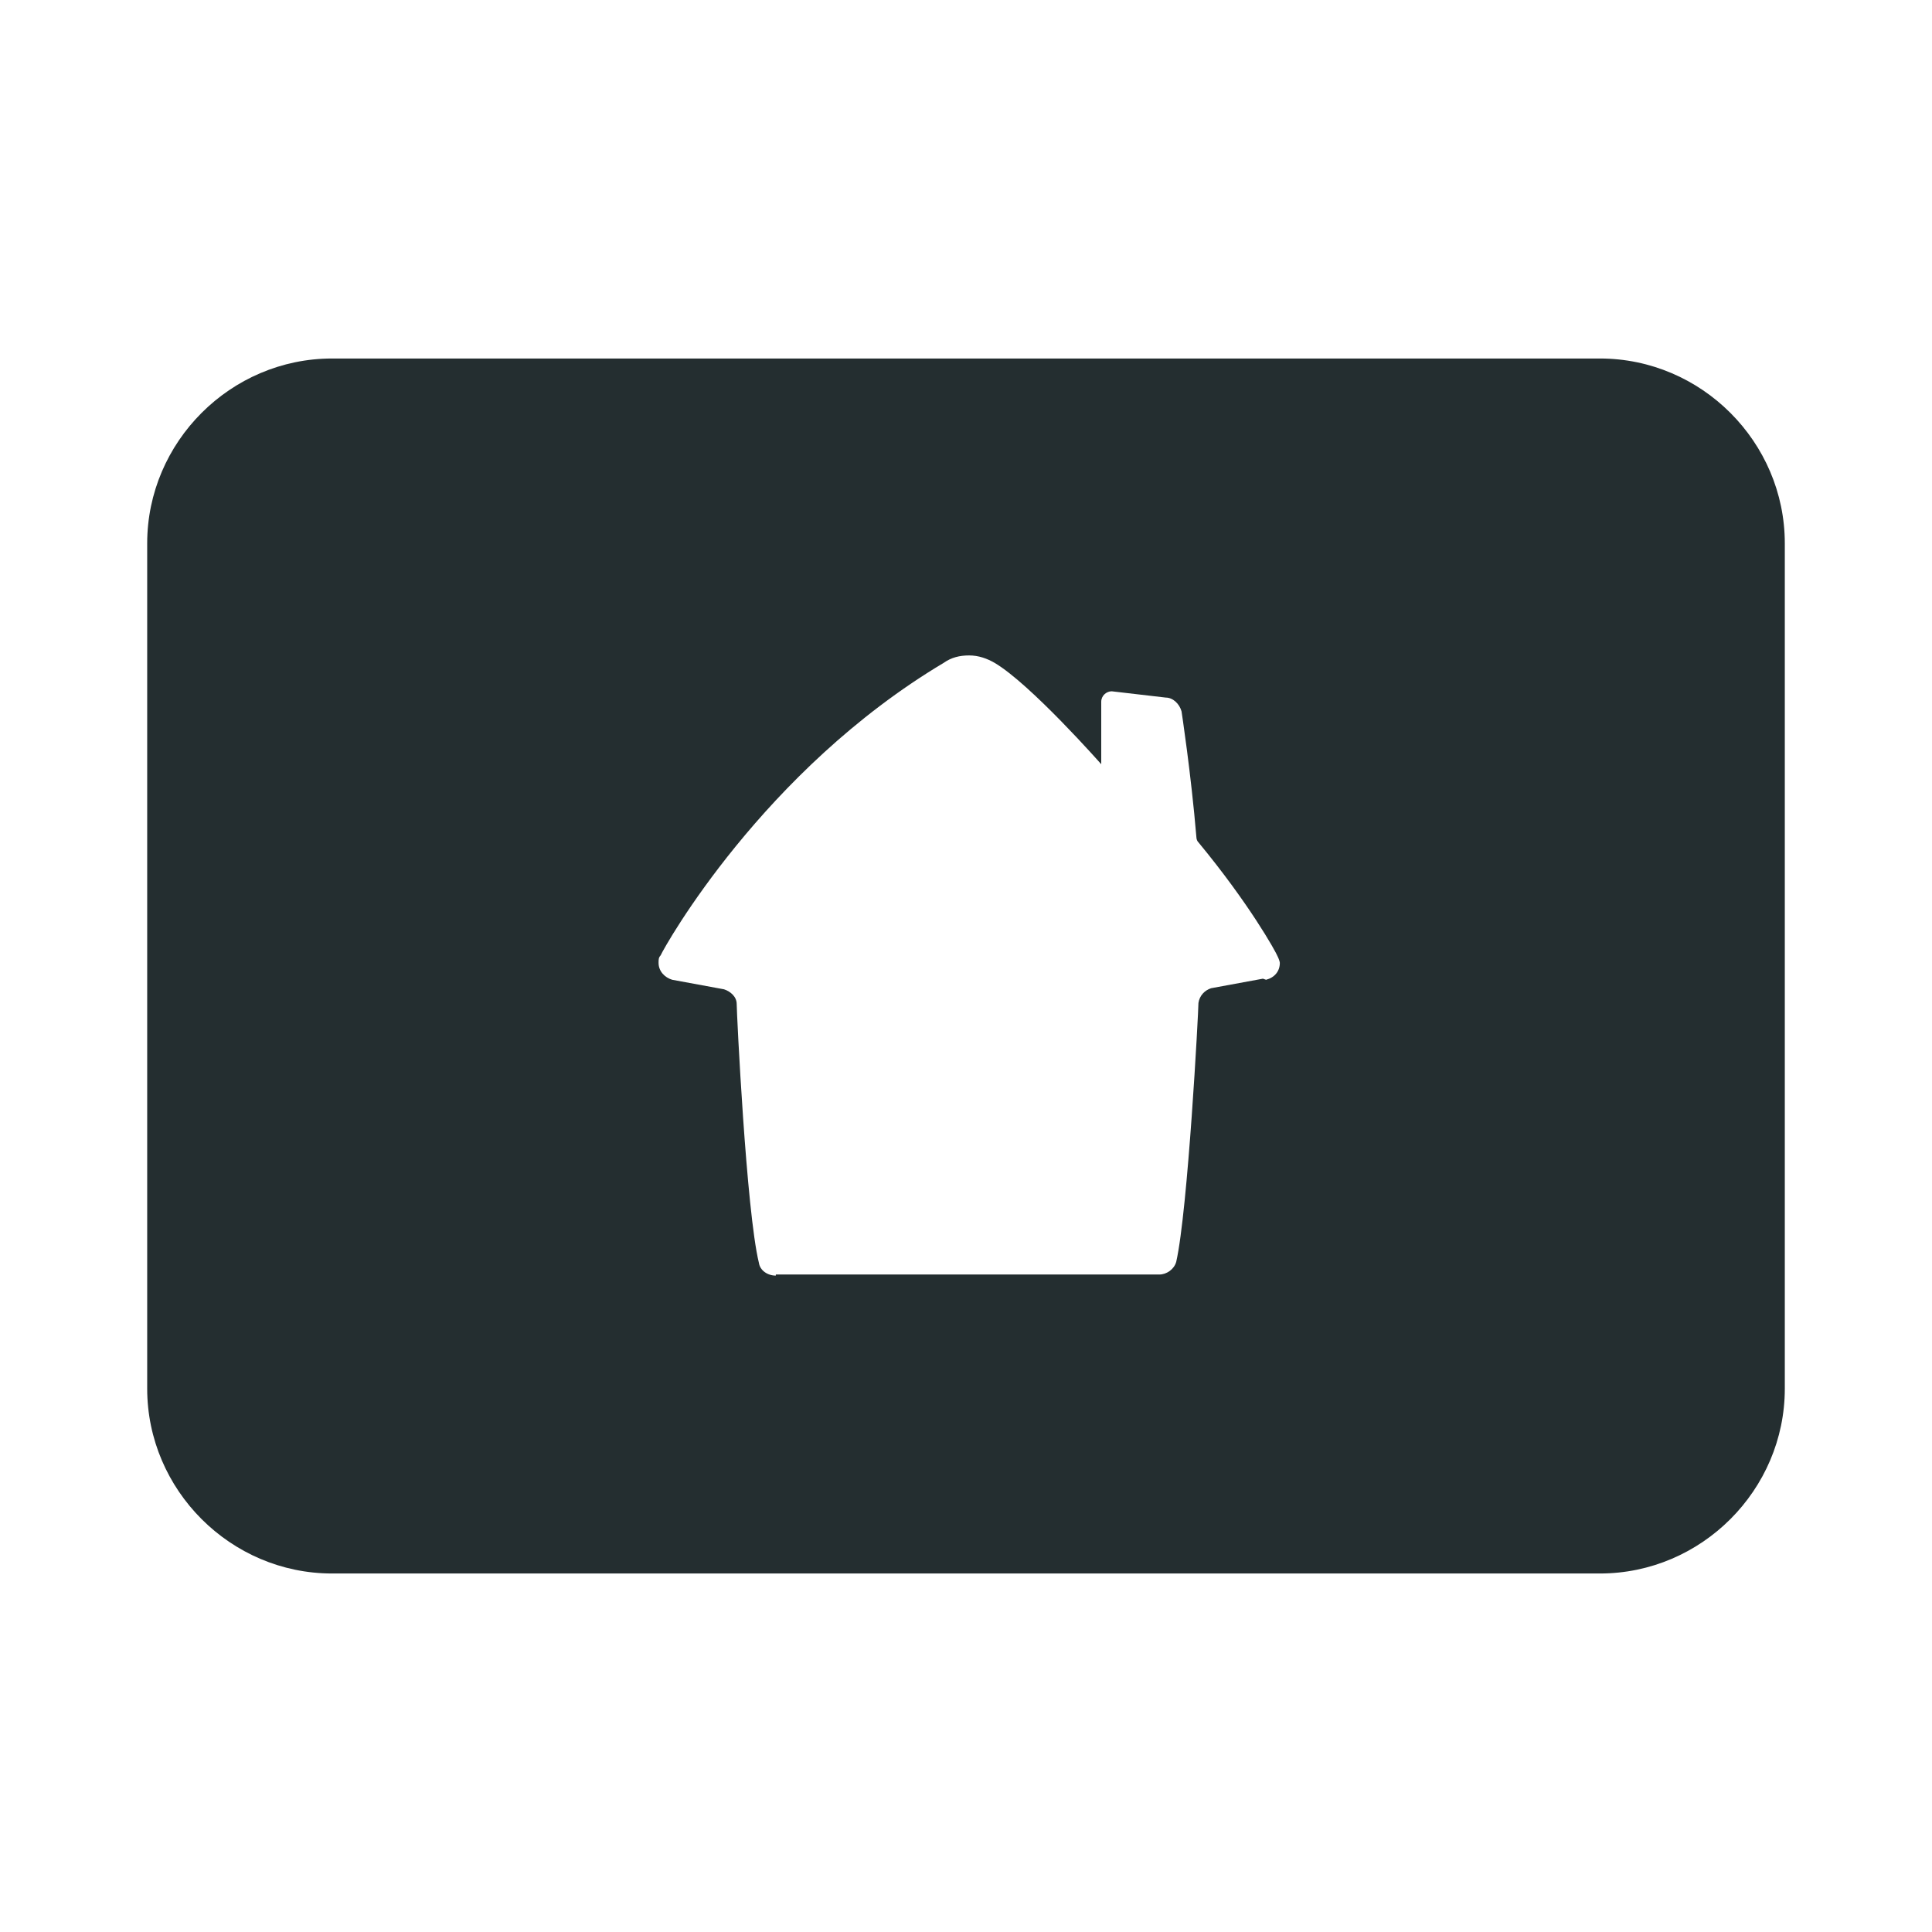
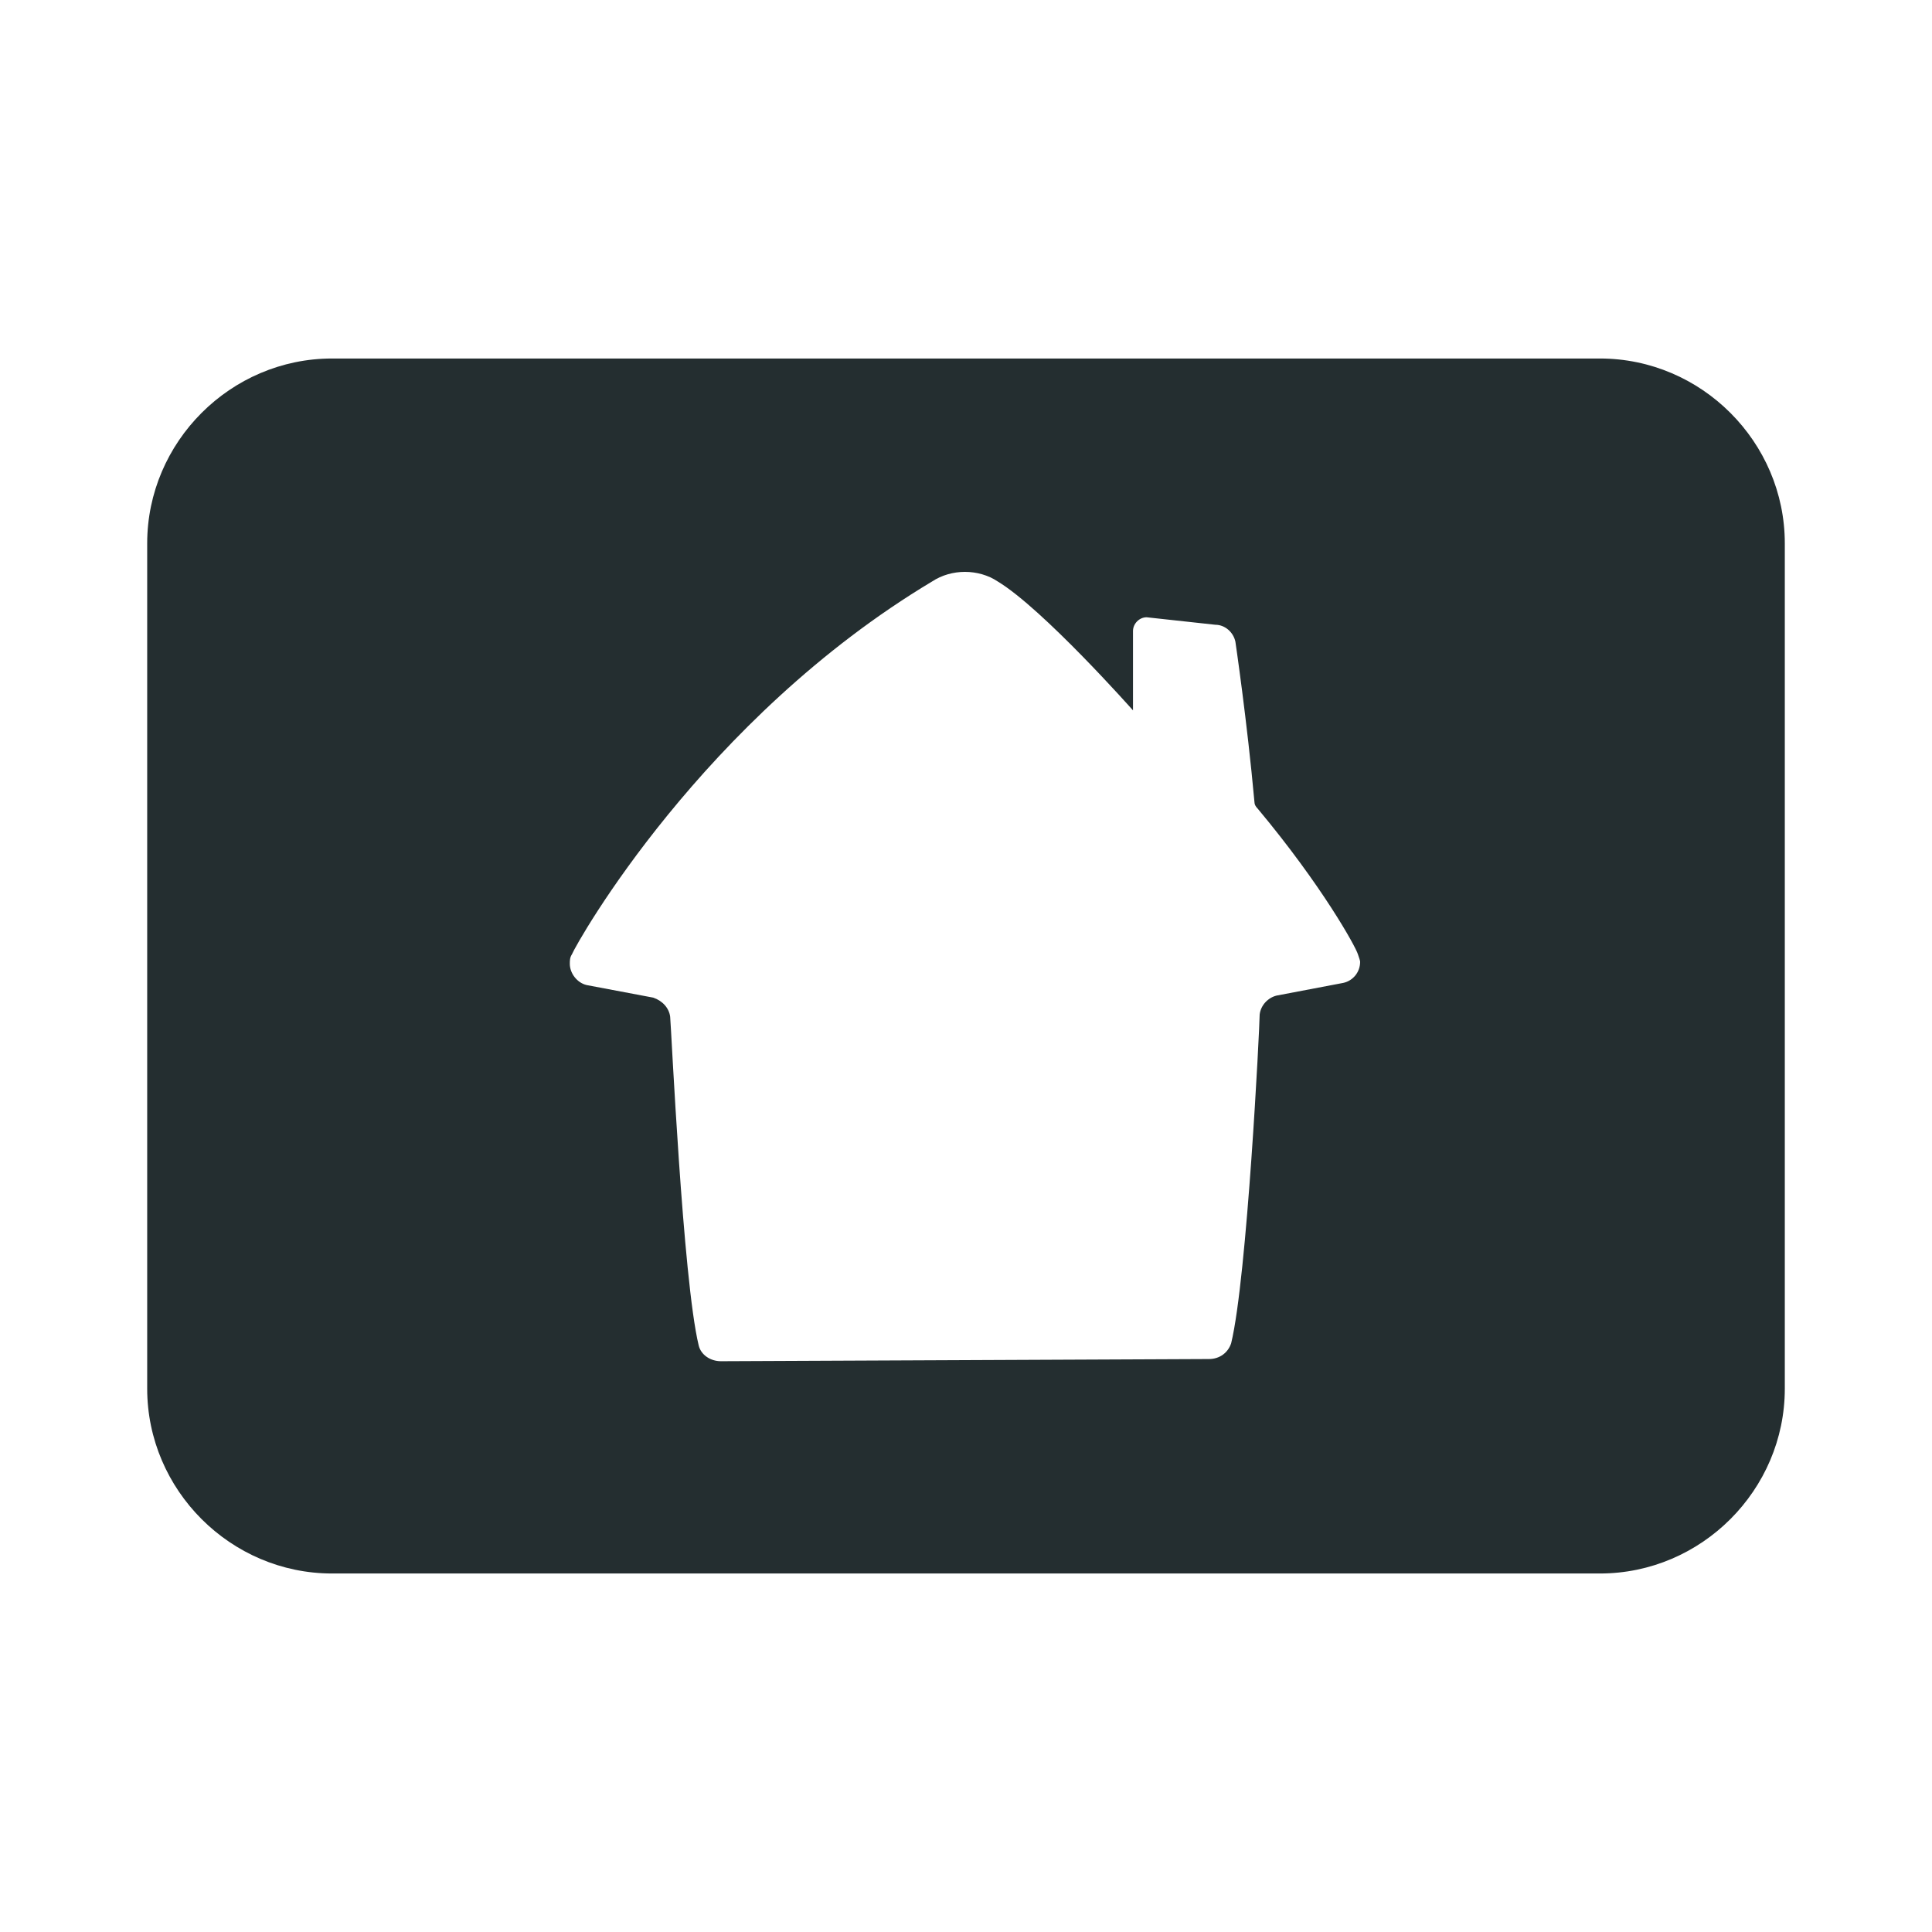
<svg xmlns="http://www.w3.org/2000/svg" width="16" height="16" viewBox="0 0 16 16" fill="none">
-   <path d="M13.25 2.969H2.75C1.91 2.969 1.219 3.66 1.219 4.5V11.5C1.219 12.34 1.91 13.031 2.75 13.031H13.25C14.09 13.031 14.781 12.34 14.781 11.5V4.5C14.781 3.66 14.09 2.969 13.25 2.969ZM10.459 8.105L10.03 8.184C9.977 8.201 9.934 8.245 9.925 8.306C9.925 8.376 9.838 10.021 9.741 10.45C9.724 10.511 9.662 10.555 9.601 10.555H6.425V10.564C6.355 10.564 6.294 10.52 6.285 10.459C6.18 10.03 6.101 8.385 6.101 8.315C6.101 8.254 6.049 8.21 5.996 8.193L5.567 8.114C5.506 8.096 5.454 8.044 5.454 7.974C5.454 7.947 5.454 7.93 5.471 7.912C5.506 7.834 6.32 6.381 7.816 5.489C7.878 5.445 7.947 5.428 8.026 5.428C8.105 5.428 8.175 5.454 8.236 5.489C8.534 5.664 9.12 6.329 9.12 6.329V5.812C9.12 5.76 9.164 5.725 9.207 5.725L9.654 5.777C9.715 5.777 9.768 5.83 9.785 5.891C9.785 5.891 9.864 6.407 9.908 6.933C9.908 6.95 9.916 6.968 9.925 6.976C10.345 7.484 10.564 7.878 10.581 7.921C10.59 7.939 10.599 7.965 10.599 7.974C10.599 8.044 10.555 8.096 10.485 8.114L10.459 8.105Z" fill="#242E30" />
+   <path d="M13.25 2.969H2.75C1.91 2.969 1.219 3.66 1.219 4.5V11.5C1.219 12.34 1.91 13.031 2.75 13.031H13.25C14.09 13.031 14.781 12.34 14.781 11.5V4.5C14.781 3.66 14.09 2.969 13.25 2.969ZM11.124 8.14L10.572 8.245C10.502 8.262 10.441 8.324 10.432 8.402C10.432 8.499 10.328 10.581 10.196 11.124C10.17 11.203 10.1 11.255 10.012 11.255L5.97 11.273C5.883 11.273 5.804 11.22 5.786 11.141C5.655 10.599 5.559 8.508 5.55 8.42C5.541 8.35 5.489 8.289 5.41 8.262L4.859 8.158C4.78 8.14 4.719 8.061 4.719 7.982C4.719 7.956 4.719 7.93 4.736 7.904C4.78 7.799 5.821 5.952 7.72 4.815C7.799 4.763 7.895 4.736 7.991 4.736C8.088 4.736 8.184 4.763 8.262 4.815C8.639 5.043 9.383 5.883 9.383 5.883V5.226C9.383 5.165 9.435 5.112 9.496 5.112L10.065 5.174C10.144 5.174 10.214 5.235 10.231 5.314C10.231 5.314 10.328 5.97 10.389 6.644C10.389 6.661 10.398 6.679 10.415 6.696C10.949 7.335 11.229 7.843 11.246 7.904C11.255 7.93 11.264 7.956 11.264 7.965C11.264 8.053 11.203 8.123 11.124 8.14Z" fill="#242E30" />
</svg>
